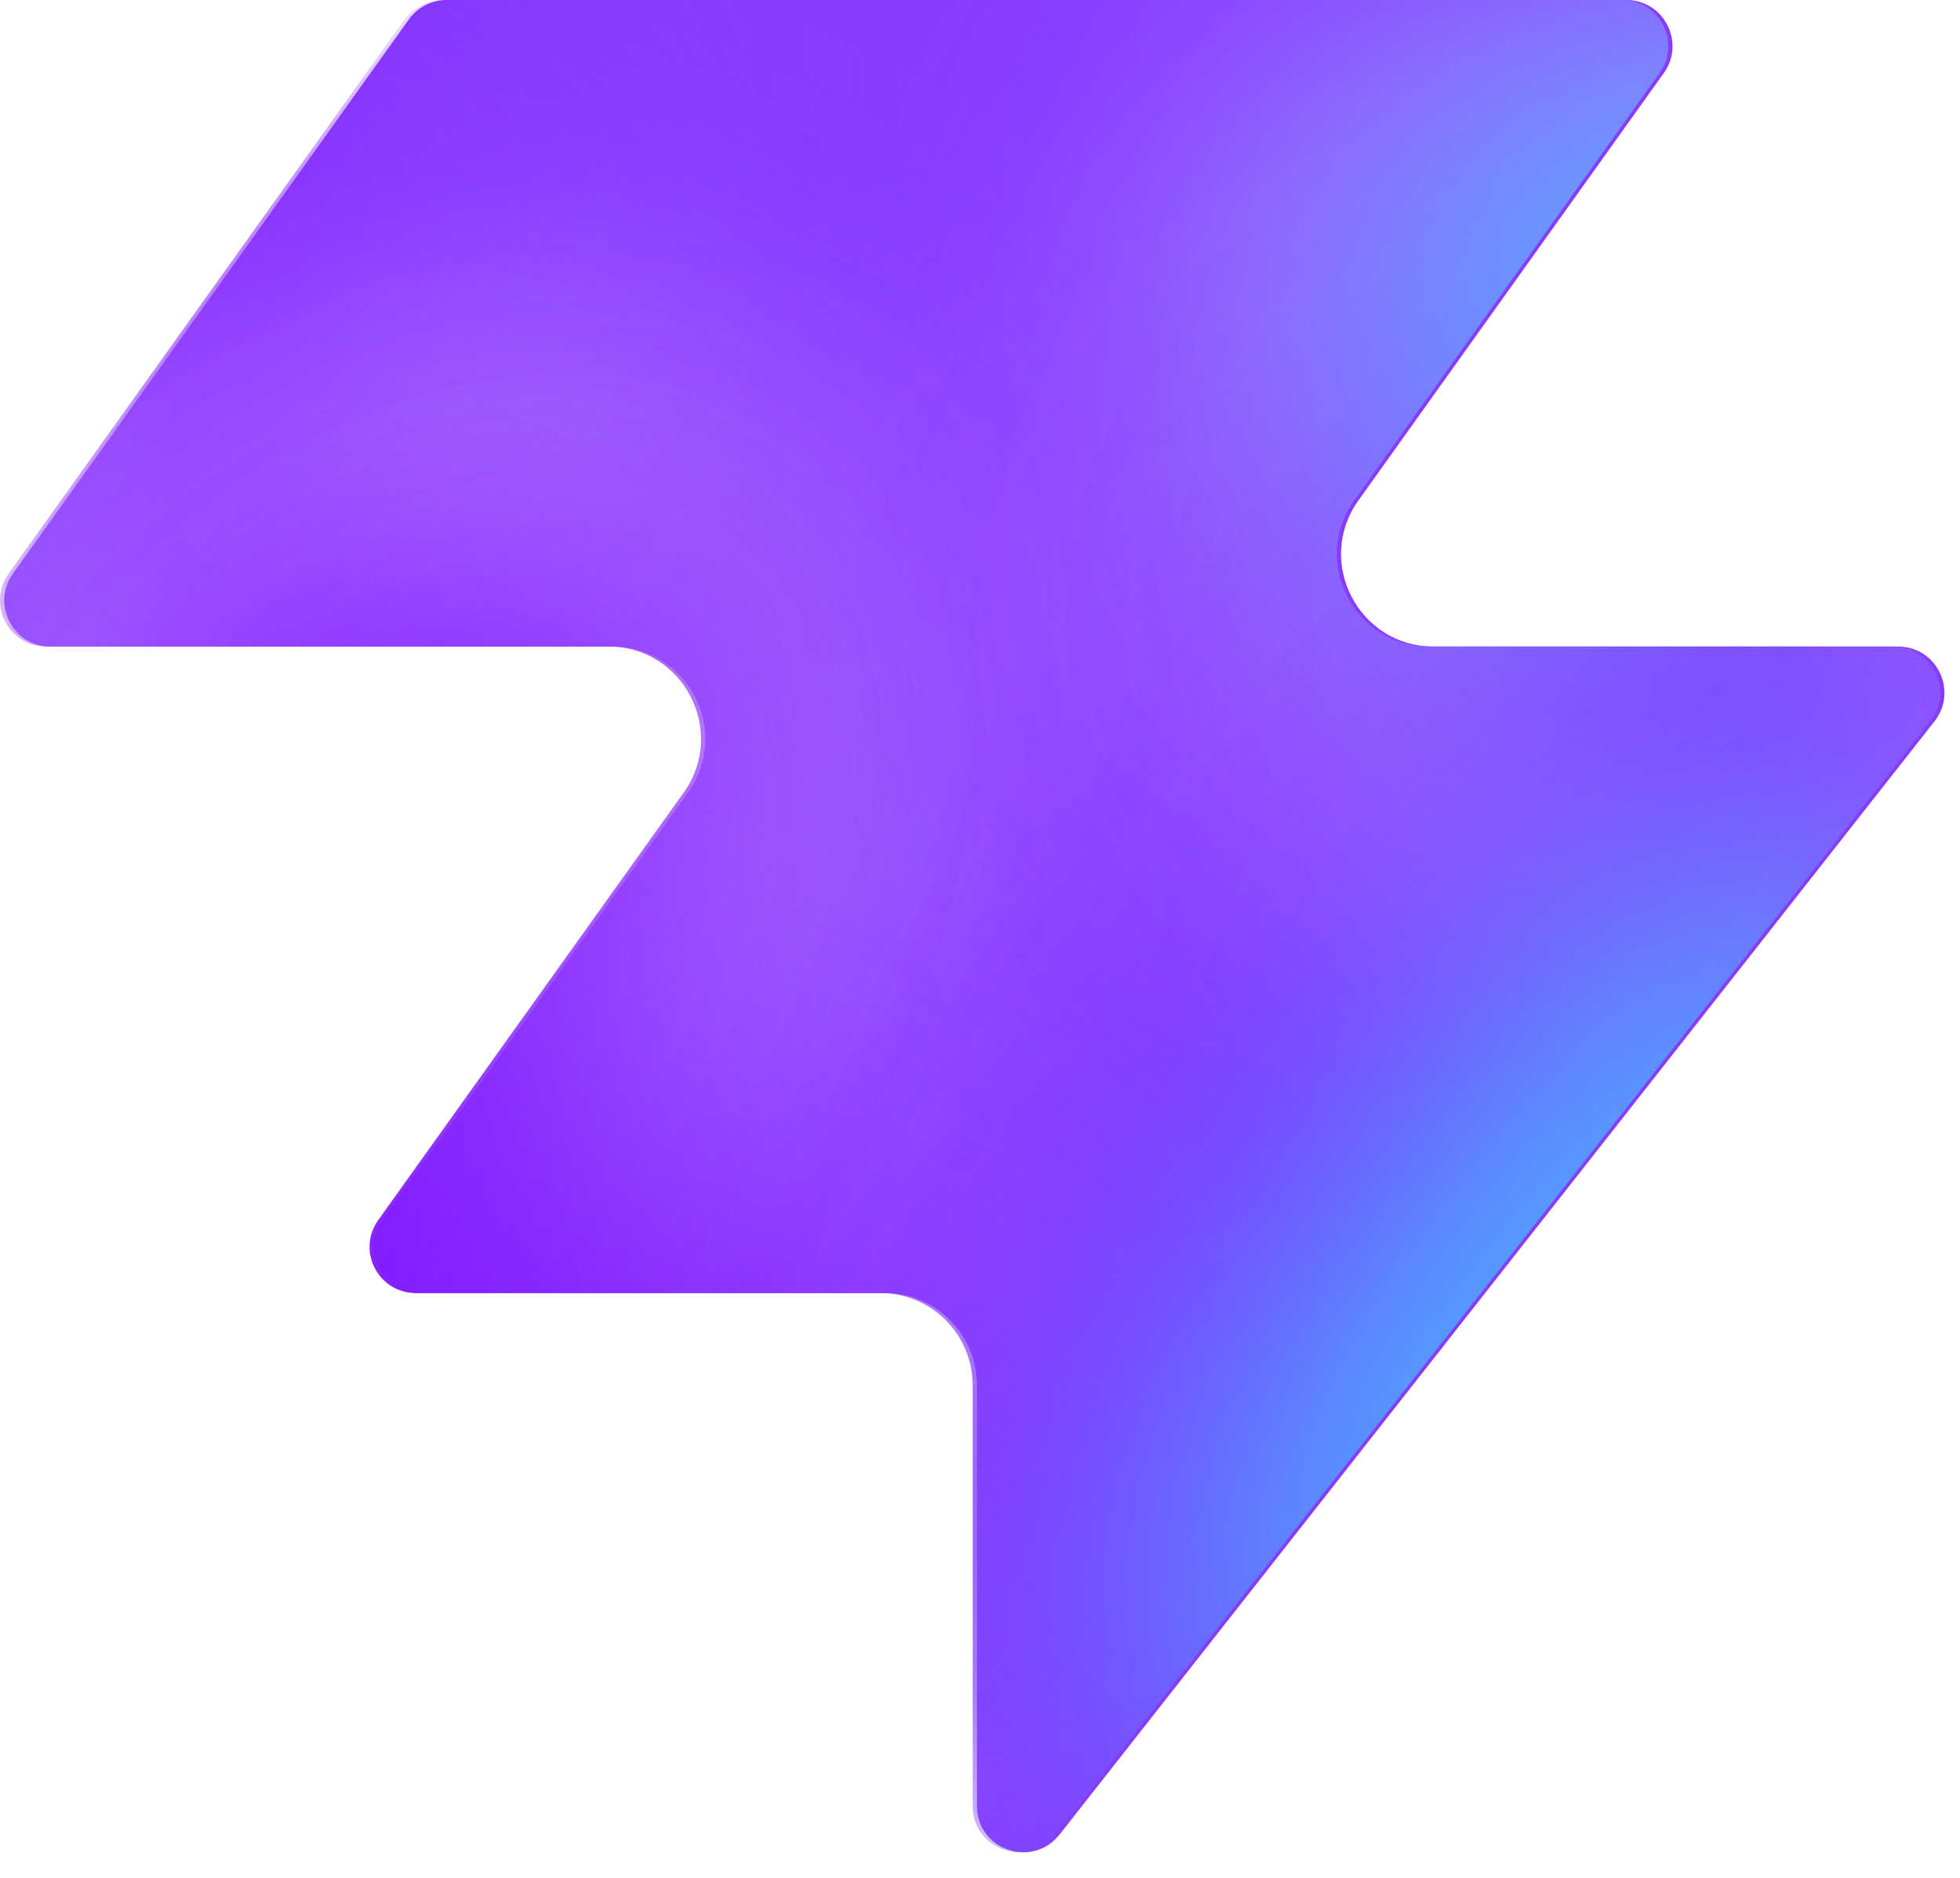
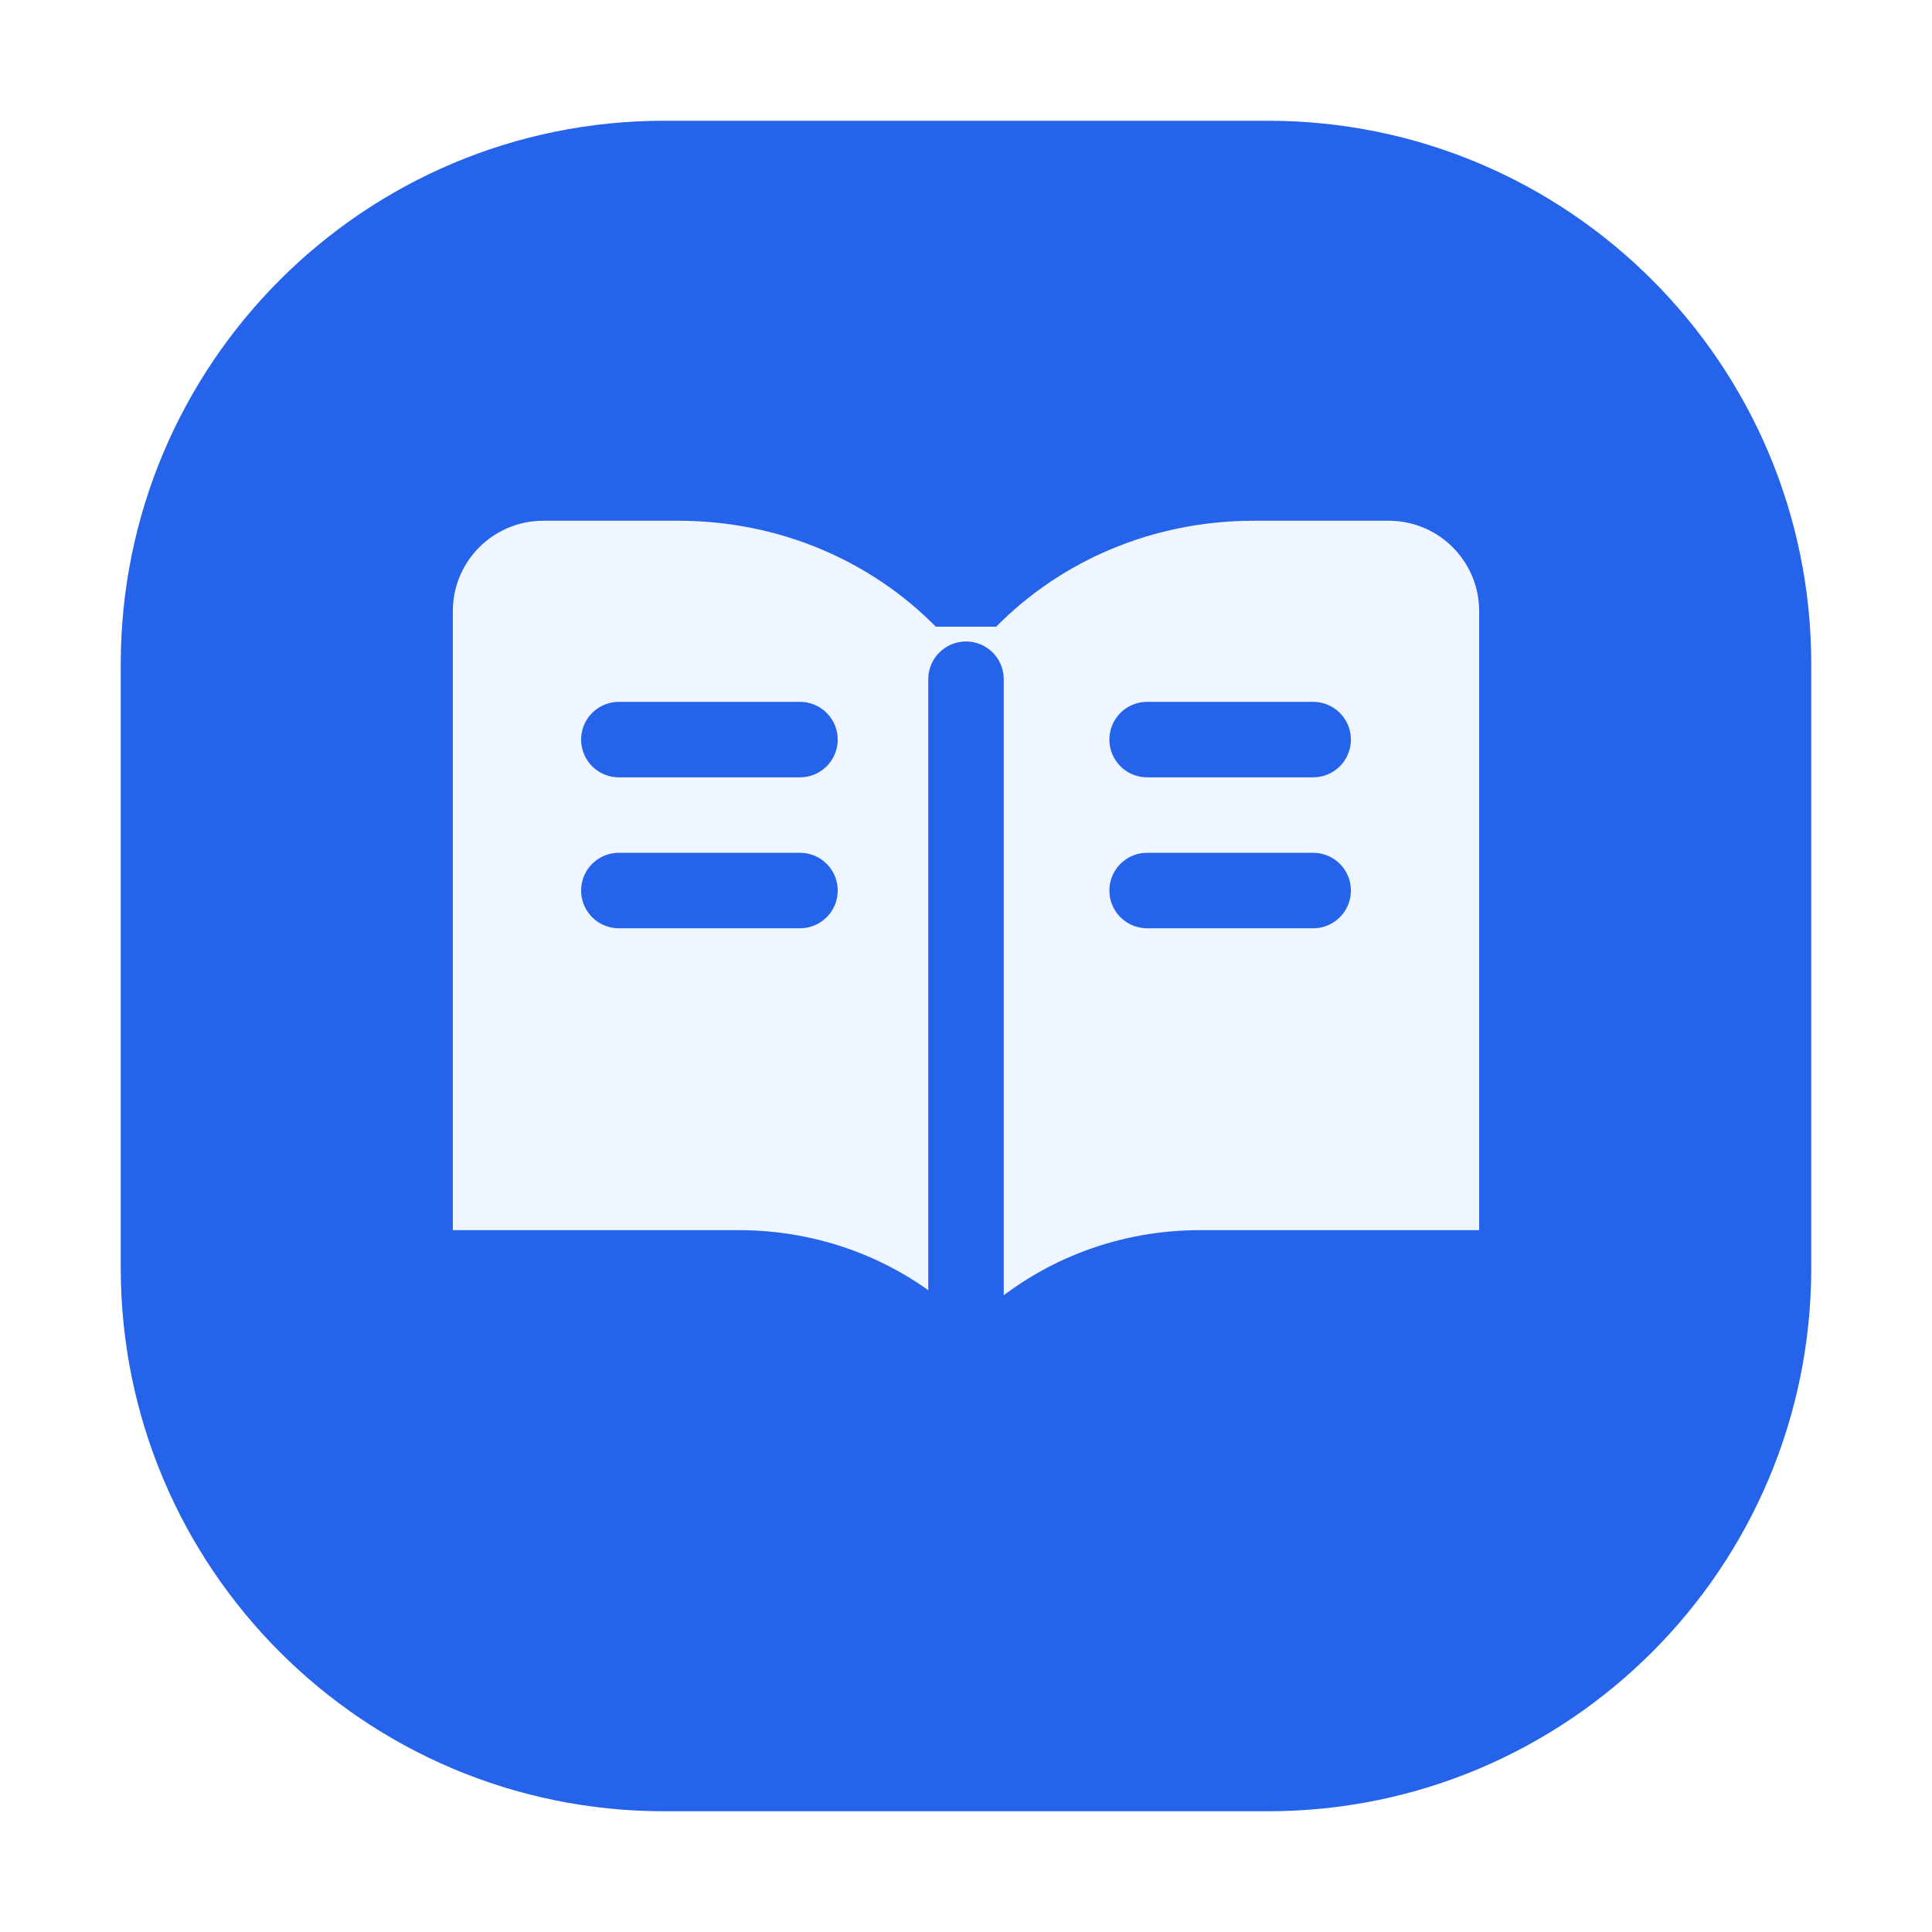
- <svg xmlns="http://www.w3.org/2000/svg" width="48" height="46" fill="none" viewBox="0 0 48 46">
-   <path fill="#863bff" d="M25.946 44.938c-.664.845-2.021.375-2.021-.698V33.937a2.26 2.26 0 0 0-2.262-2.262H10.287c-.92 0-1.456-1.04-.92-1.788l7.48-10.471c1.07-1.497 0-3.578-1.842-3.578H1.237c-.92 0-1.456-1.04-.92-1.788L10.013.474c.214-.297.556-.474.92-.474h28.894c.92 0 1.456 1.04.92 1.788l-7.48 10.471c-1.07 1.498 0 3.579 1.842 3.579h11.377c.943 0 1.473 1.088.89 1.83L25.947 44.94z" style="fill:#863bff;fill:color(display-p3 .525 .23 1);fill-opacity:1" />
-   <mask id="a" width="48" height="46" x="0" y="0" maskUnits="userSpaceOnUse" style="mask-type:alpha">
-     <path fill="#000" d="M25.842 44.938c-.664.844-2.021.375-2.021-.698V33.937a2.26 2.26 0 0 0-2.262-2.262H10.183c-.92 0-1.456-1.04-.92-1.788l7.48-10.471c1.07-1.498 0-3.579-1.842-3.579H1.133c-.92 0-1.456-1.04-.92-1.787L9.91.473c.214-.297.556-.474.92-.474h28.894c.92 0 1.456 1.04.92 1.788l-7.48 10.471c-1.07 1.498 0 3.578 1.842 3.578h11.377c.943 0 1.473 1.088.89 1.832L25.843 44.94z" style="fill:#000;fill-opacity:1" />
-   </mask>
-   <g mask="url(#a)">
-     <g filter="url(#b)">
-       <ellipse cx="5.508" cy="14.704" fill="#ede6ff" rx="5.508" ry="14.704" style="fill:#ede6ff;fill:color(display-p3 .927 .903 1);fill-opacity:1" transform="matrix(.00324 1 1 -.00324 -4.47 31.516)" />
-     </g>
-     <g filter="url(#c)">
-       <ellipse cx="10.399" cy="29.851" fill="#ede6ff" rx="10.399" ry="29.851" style="fill:#ede6ff;fill:color(display-p3 .927 .903 1);fill-opacity:1" transform="matrix(.00324 1 1 -.00324 -39.328 7.883)" />
-     </g>
-     <g filter="url(#d)">
-       <ellipse cx="5.508" cy="30.487" fill="#7e14ff" rx="5.508" ry="30.487" style="fill:#7e14ff;fill:color(display-p3 .492 .077 1);fill-opacity:1" transform="rotate(89.814 -25.913 -14.639)scale(1 -1)" />
-     </g>
-     <g filter="url(#e)">
-       <ellipse cx="5.508" cy="30.599" fill="#7e14ff" rx="5.508" ry="30.599" style="fill:#7e14ff;fill:color(display-p3 .492 .077 1);fill-opacity:1" transform="rotate(89.814 -32.644 -3.334)scale(1 -1)" />
-     </g>
-     <g filter="url(#f)">
-       <ellipse cx="5.508" cy="30.599" fill="#7e14ff" rx="5.508" ry="30.599" style="fill:#7e14ff;fill:color(display-p3 .492 .077 1);fill-opacity:1" transform="matrix(.00324 1 1 -.00324 -34.34 30.47)" />
-     </g>
-     <g filter="url(#g)">
-       <ellipse cx="14.072" cy="22.078" fill="#ede6ff" rx="14.072" ry="22.078" style="fill:#ede6ff;fill:color(display-p3 .927 .903 1);fill-opacity:1" transform="rotate(93.35 24.506 48.493)scale(-1 1)" />
-     </g>
-     <g filter="url(#h)">
-       <ellipse cx="3.47" cy="21.501" fill="#7e14ff" rx="3.47" ry="21.501" style="fill:#7e14ff;fill:color(display-p3 .492 .077 1);fill-opacity:1" transform="rotate(89.009 28.708 47.59)scale(-1 1)" />
-     </g>
-     <g filter="url(#i)">
-       <ellipse cx="3.47" cy="21.501" fill="#7e14ff" rx="3.47" ry="21.501" style="fill:#7e14ff;fill:color(display-p3 .492 .077 1);fill-opacity:1" transform="rotate(89.009 28.708 47.59)scale(-1 1)" />
-     </g>
-     <g filter="url(#j)">
-       <ellipse cx=".387" cy="8.972" fill="#7e14ff" rx="4.407" ry="29.108" style="fill:#7e14ff;fill:color(display-p3 .492 .077 1);fill-opacity:1" transform="rotate(39.51 .387 8.972)" />
-     </g>
-     <g filter="url(#k)">
-       <ellipse cx="47.523" cy="-6.092" fill="#7e14ff" rx="4.407" ry="29.108" style="fill:#7e14ff;fill:color(display-p3 .492 .077 1);fill-opacity:1" transform="rotate(37.892 47.523 -6.092)" />
-     </g>
-     <g filter="url(#l)">
-       <ellipse cx="41.412" cy="6.333" fill="#47bfff" rx="5.971" ry="9.665" style="fill:#47bfff;fill:color(display-p3 .28 .748 1);fill-opacity:1" transform="rotate(37.892 41.412 6.333)" />
-     </g>
-     <g filter="url(#m)">
-       <ellipse cx="-1.879" cy="38.332" fill="#7e14ff" rx="4.407" ry="29.108" style="fill:#7e14ff;fill:color(display-p3 .492 .077 1);fill-opacity:1" transform="rotate(37.892 -1.88 38.332)" />
-     </g>
-     <g filter="url(#n)">
-       <ellipse cx="-1.879" cy="38.332" fill="#7e14ff" rx="4.407" ry="29.108" style="fill:#7e14ff;fill:color(display-p3 .492 .077 1);fill-opacity:1" transform="rotate(37.892 -1.88 38.332)" />
-     </g>
-     <g filter="url(#o)">
-       <ellipse cx="35.651" cy="29.907" fill="#7e14ff" rx="4.407" ry="29.108" style="fill:#7e14ff;fill:color(display-p3 .492 .077 1);fill-opacity:1" transform="rotate(37.892 35.651 29.907)" />
-     </g>
-     <g filter="url(#p)">
-       <ellipse cx="38.418" cy="32.4" fill="#47bfff" rx="5.971" ry="15.297" style="fill:#47bfff;fill:color(display-p3 .28 .748 1);fill-opacity:1" transform="rotate(37.892 38.418 32.4)" />
-     </g>
-   </g>
-   <defs>
-     <filter id="b" width="60.045" height="41.654" x="-19.77" y="16.149" color-interpolation-filters="sRGB" filterUnits="userSpaceOnUse">
-       <feFlood flood-opacity="0" result="BackgroundImageFix" />
-       <feBlend in="SourceGraphic" in2="BackgroundImageFix" result="shape" />
-       <feGaussianBlur result="effect1_foregroundBlur_2002_17158" stdDeviation="7.659" />
-     </filter>
-     <filter id="c" width="90.34" height="51.437" x="-54.613" y="-7.533" color-interpolation-filters="sRGB" filterUnits="userSpaceOnUse">
-       <feFlood flood-opacity="0" result="BackgroundImageFix" />
-       <feBlend in="SourceGraphic" in2="BackgroundImageFix" result="shape" />
-       <feGaussianBlur result="effect1_foregroundBlur_2002_17158" stdDeviation="7.659" />
-     </filter>
-     <filter id="d" width="79.355" height="29.4" x="-49.64" y="2.03" color-interpolation-filters="sRGB" filterUnits="userSpaceOnUse">
-       <feFlood flood-opacity="0" result="BackgroundImageFix" />
-       <feBlend in="SourceGraphic" in2="BackgroundImageFix" result="shape" />
-       <feGaussianBlur result="effect1_foregroundBlur_2002_17158" stdDeviation="4.596" />
-     </filter>
-     <filter id="e" width="79.579" height="29.4" x="-45.045" y="20.029" color-interpolation-filters="sRGB" filterUnits="userSpaceOnUse">
-       <feFlood flood-opacity="0" result="BackgroundImageFix" />
-       <feBlend in="SourceGraphic" in2="BackgroundImageFix" result="shape" />
-       <feGaussianBlur result="effect1_foregroundBlur_2002_17158" stdDeviation="4.596" />
-     </filter>
-     <filter id="f" width="79.579" height="29.4" x="-43.513" y="21.178" color-interpolation-filters="sRGB" filterUnits="userSpaceOnUse">
-       <feFlood flood-opacity="0" result="BackgroundImageFix" />
-       <feBlend in="SourceGraphic" in2="BackgroundImageFix" result="shape" />
-       <feGaussianBlur result="effect1_foregroundBlur_2002_17158" stdDeviation="4.596" />
-     </filter>
-     <filter id="g" width="74.749" height="58.852" x="15.756" y="-17.901" color-interpolation-filters="sRGB" filterUnits="userSpaceOnUse">
-       <feFlood flood-opacity="0" result="BackgroundImageFix" />
-       <feBlend in="SourceGraphic" in2="BackgroundImageFix" result="shape" />
-       <feGaussianBlur result="effect1_foregroundBlur_2002_17158" stdDeviation="7.659" />
-     </filter>
-     <filter id="h" width="61.377" height="25.362" x="23.548" y="2.284" color-interpolation-filters="sRGB" filterUnits="userSpaceOnUse">
-       <feFlood flood-opacity="0" result="BackgroundImageFix" />
-       <feBlend in="SourceGraphic" in2="BackgroundImageFix" result="shape" />
-       <feGaussianBlur result="effect1_foregroundBlur_2002_17158" stdDeviation="4.596" />
-     </filter>
-     <filter id="i" width="61.377" height="25.362" x="23.548" y="2.284" color-interpolation-filters="sRGB" filterUnits="userSpaceOnUse">
-       <feFlood flood-opacity="0" result="BackgroundImageFix" />
-       <feBlend in="SourceGraphic" in2="BackgroundImageFix" result="shape" />
-       <feGaussianBlur result="effect1_foregroundBlur_2002_17158" stdDeviation="4.596" />
-     </filter>
-     <filter id="j" width="56.045" height="63.649" x="-27.636" y="-22.853" color-interpolation-filters="sRGB" filterUnits="userSpaceOnUse">
-       <feFlood flood-opacity="0" result="BackgroundImageFix" />
-       <feBlend in="SourceGraphic" in2="BackgroundImageFix" result="shape" />
-       <feGaussianBlur result="effect1_foregroundBlur_2002_17158" stdDeviation="4.596" />
-     </filter>
-     <filter id="k" width="54.814" height="64.646" x="20.116" y="-38.415" color-interpolation-filters="sRGB" filterUnits="userSpaceOnUse">
-       <feFlood flood-opacity="0" result="BackgroundImageFix" />
-       <feBlend in="SourceGraphic" in2="BackgroundImageFix" result="shape" />
-       <feGaussianBlur result="effect1_foregroundBlur_2002_17158" stdDeviation="4.596" />
-     </filter>
-     <filter id="l" width="33.541" height="35.313" x="24.641" y="-11.323" color-interpolation-filters="sRGB" filterUnits="userSpaceOnUse">
-       <feFlood flood-opacity="0" result="BackgroundImageFix" />
-       <feBlend in="SourceGraphic" in2="BackgroundImageFix" result="shape" />
-       <feGaussianBlur result="effect1_foregroundBlur_2002_17158" stdDeviation="4.596" />
-     </filter>
-     <filter id="m" width="54.814" height="64.646" x="-29.286" y="6.009" color-interpolation-filters="sRGB" filterUnits="userSpaceOnUse">
-       <feFlood flood-opacity="0" result="BackgroundImageFix" />
-       <feBlend in="SourceGraphic" in2="BackgroundImageFix" result="shape" />
-       <feGaussianBlur result="effect1_foregroundBlur_2002_17158" stdDeviation="4.596" />
-     </filter>
-     <filter id="n" width="54.814" height="64.646" x="-29.286" y="6.009" color-interpolation-filters="sRGB" filterUnits="userSpaceOnUse">
-       <feFlood flood-opacity="0" result="BackgroundImageFix" />
-       <feBlend in="SourceGraphic" in2="BackgroundImageFix" result="shape" />
-       <feGaussianBlur result="effect1_foregroundBlur_2002_17158" stdDeviation="4.596" />
-     </filter>
-     <filter id="o" width="54.814" height="64.646" x="8.244" y="-2.416" color-interpolation-filters="sRGB" filterUnits="userSpaceOnUse">
-       <feFlood flood-opacity="0" result="BackgroundImageFix" />
-       <feBlend in="SourceGraphic" in2="BackgroundImageFix" result="shape" />
-       <feGaussianBlur result="effect1_foregroundBlur_2002_17158" stdDeviation="4.596" />
-     </filter>
-     <filter id="p" width="39.409" height="43.623" x="18.713" y="10.588" color-interpolation-filters="sRGB" filterUnits="userSpaceOnUse">
-       <feFlood flood-opacity="0" result="BackgroundImageFix" />
-       <feBlend in="SourceGraphic" in2="BackgroundImageFix" result="shape" />
-       <feGaussianBlur result="effect1_foregroundBlur_2002_17158" stdDeviation="4.596" />
-     </filter>
-   </defs>
+ <svg xmlns="http://www.w3.org/2000/svg" viewBox="0 0 64 64" fill="none">
+   <rect x="4" y="4" width="56" height="56" rx="18" fill="#2563EB" />
+   <path d="M31 20.76c-2.16-2.19-5.19-3.51-8.54-3.51H18c-1.66 0-3 1.34-3 3v20.5h9.46c2.7 0 5.14.96 7.01 2.55a1 1 0 0 0 1.29 0c1.87-1.59 4.31-2.55 7-2.55H49v-20.5c0-1.66-1.34-3-3-3h-4.46c-3.35 0-6.38 1.32-8.54 3.51Z" fill="#EFF6FF" />
+   <path d="M32 22.5v20.94M20.5 24.5h6M20.5 29.5h6M38 24.5h5.5M38 29.5h5.5" stroke="#2563EB" stroke-linecap="round" stroke-linejoin="round" stroke-width="2.5" />
</svg>
